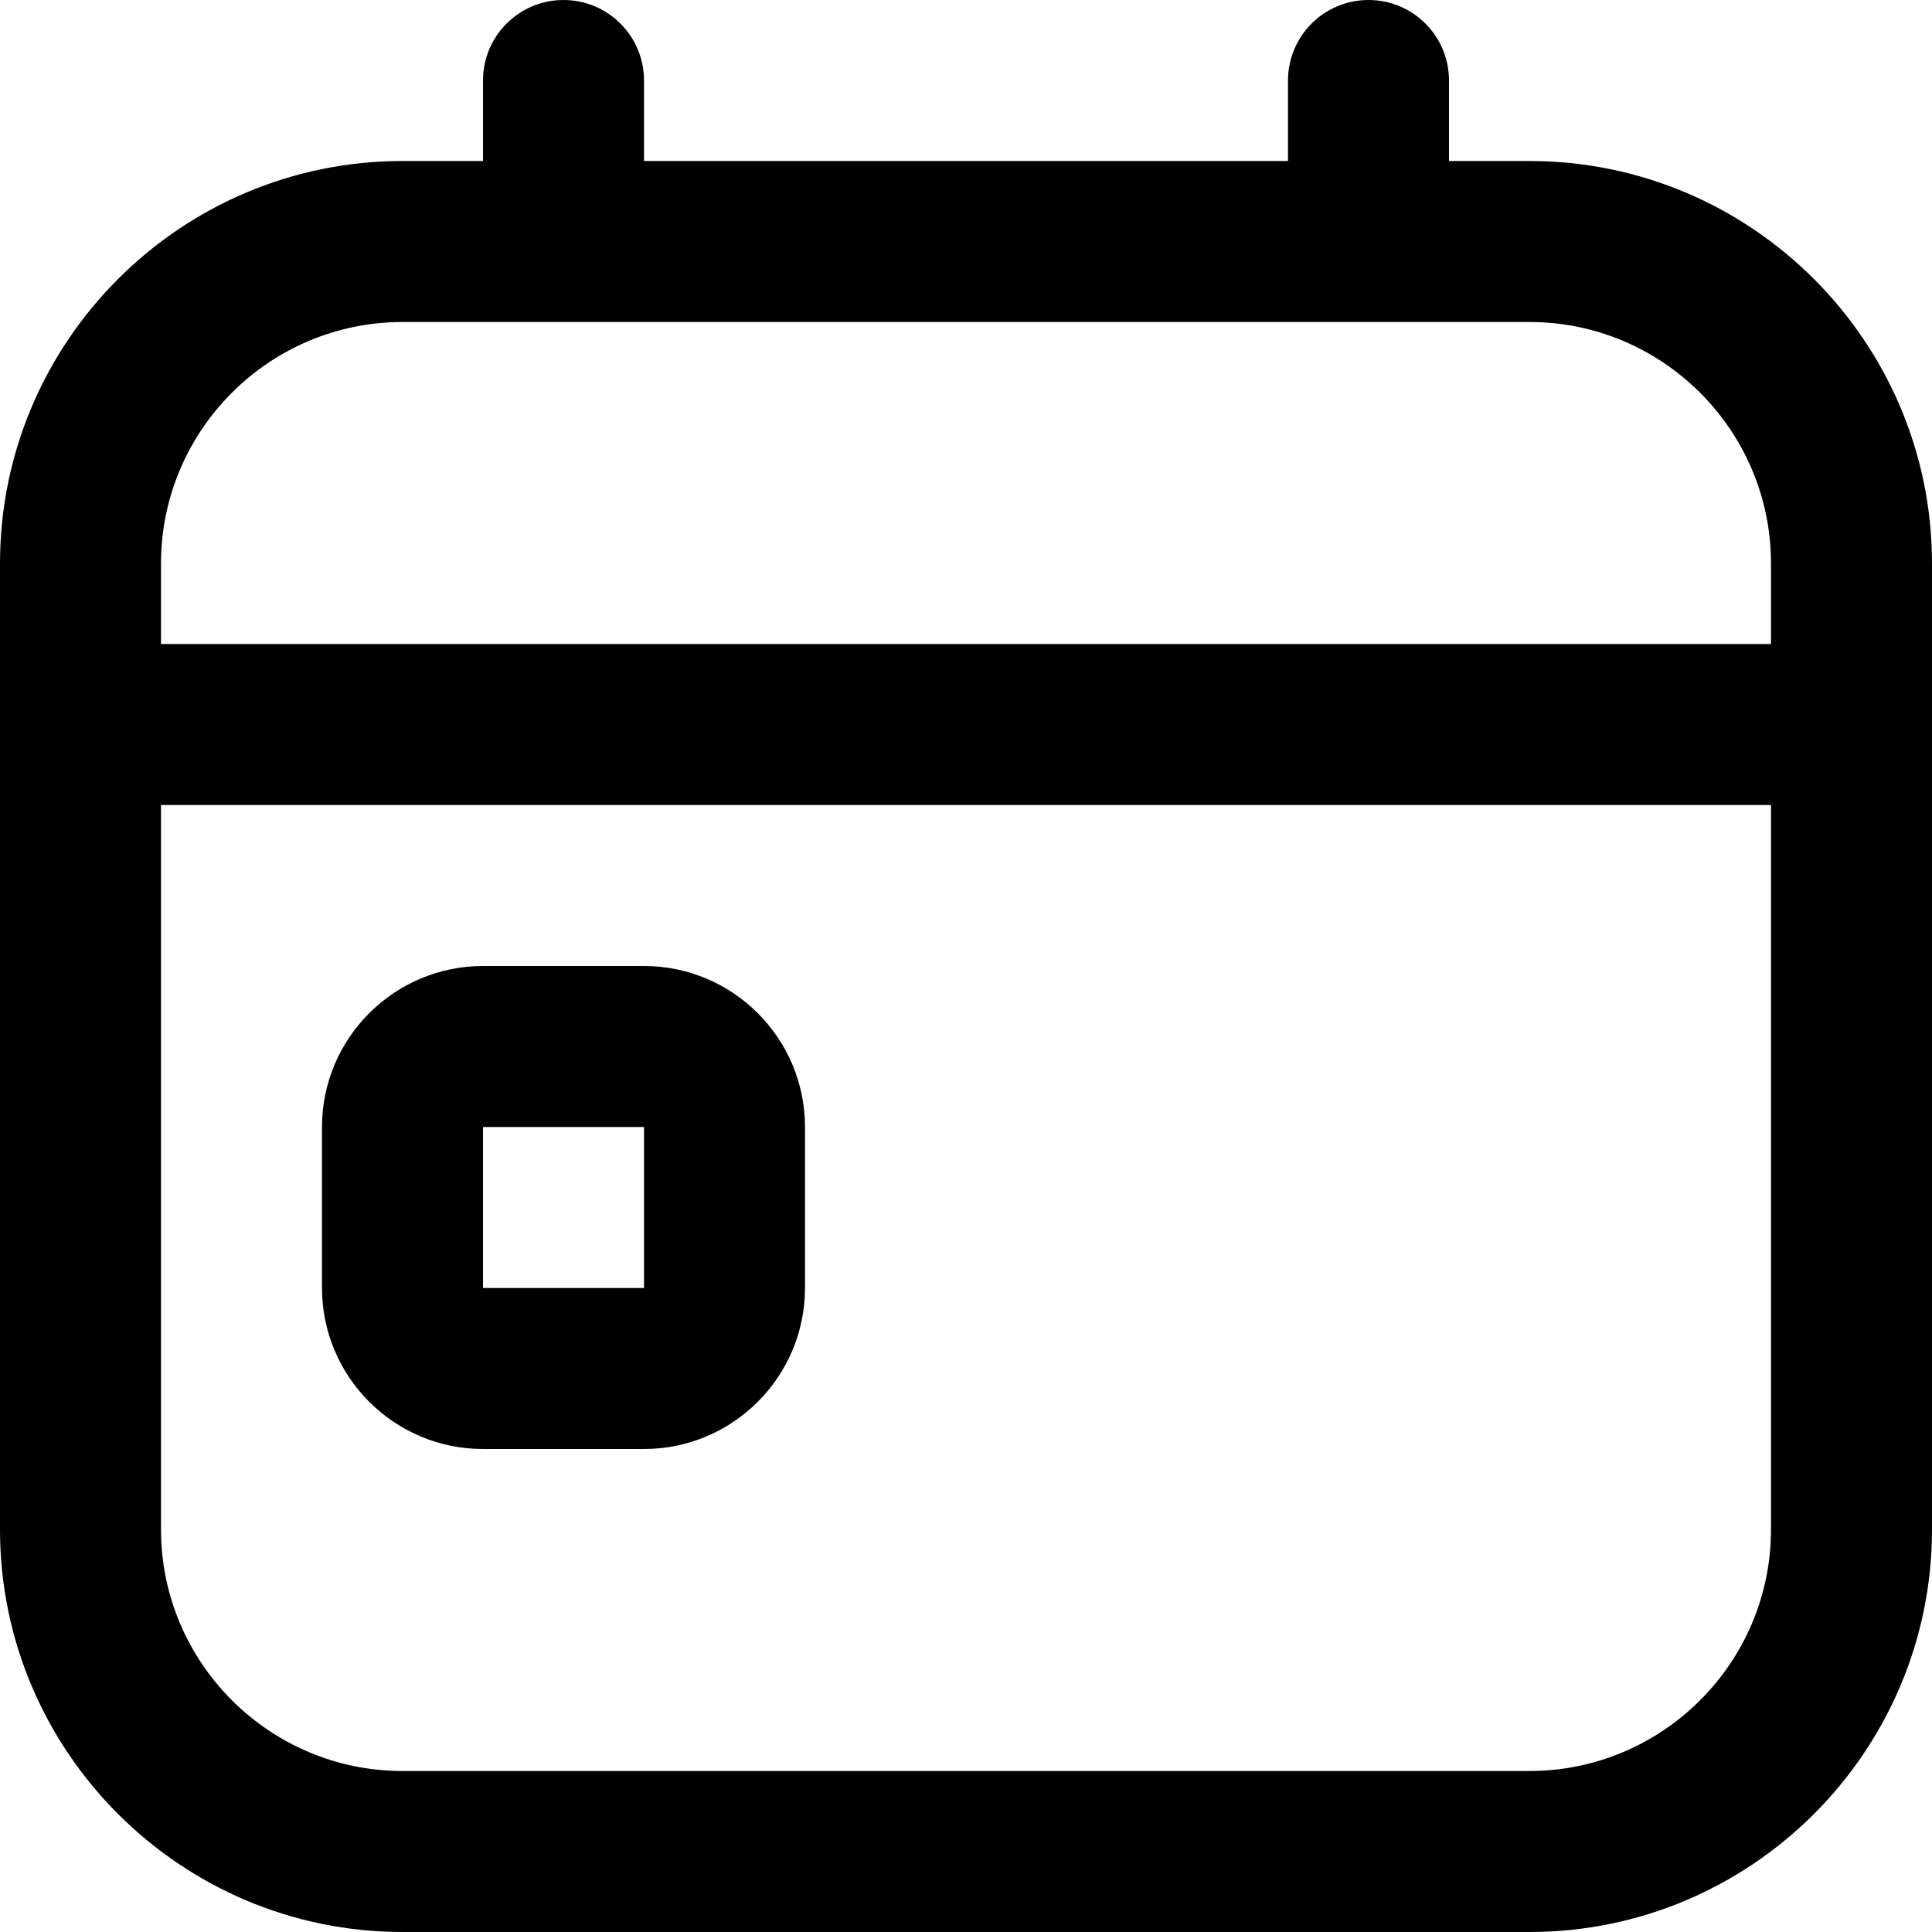
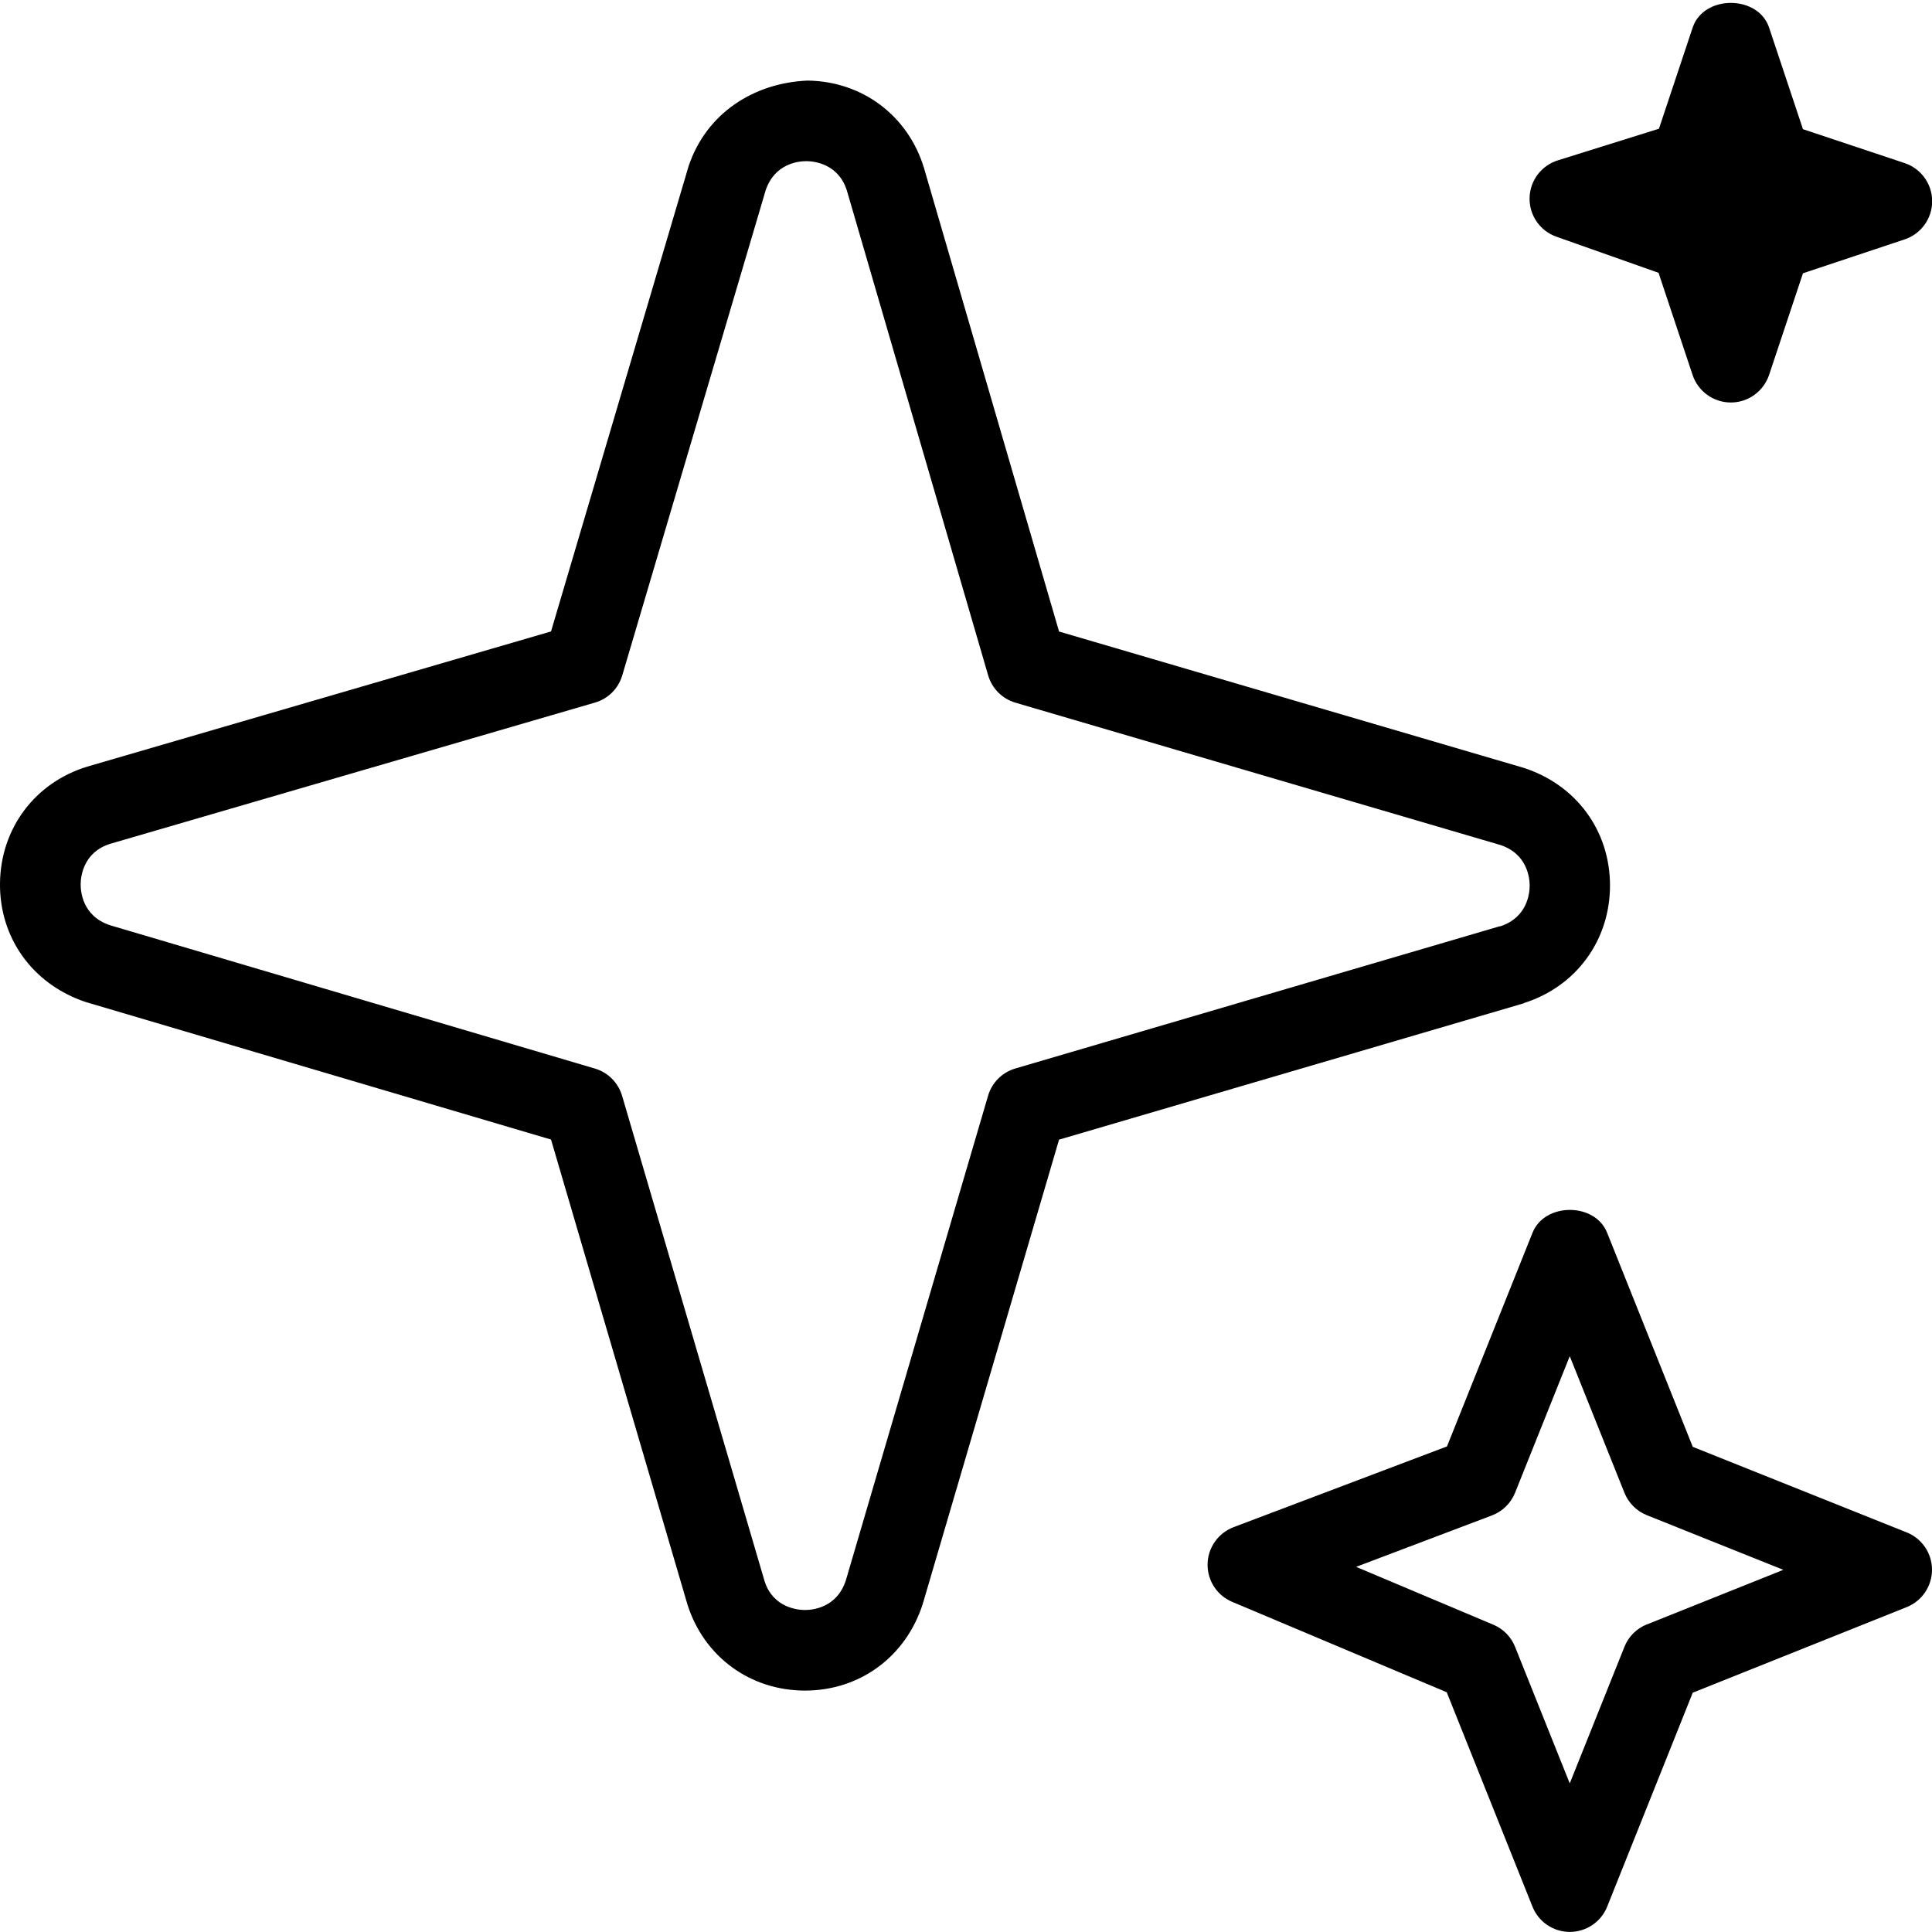
- <svg xmlns="http://www.w3.org/2000/svg" id="Layer_1" data-name="Layer 1" viewBox="0 0 24 24" width="512" height="512">
-   <path d="m8,12h-2c-1.103,0-2,.897-2,2v2c0,1.103.897,2,2,2h2c1.103,0,2-.897,2-2v-2c0-1.103-.897-2-2-2Zm-2,4v-2h2v2s-2,0-2,0ZM19,2h-1v-1c0-.552-.447-1-1-1s-1,.448-1,1v1h-8v-1c0-.552-.447-1-1-1s-1,.448-1,1v1h-1C2.243,2,0,4.243,0,7v12c0,2.757,2.243,5,5,5h14c2.757,0,5-2.243,5-5V7c0-2.757-2.243-5-5-5Zm-14,2h14c1.654,0,3,1.346,3,3v1H2v-1c0-1.654,1.346-3,3-3Zm14,18H5c-1.654,0-3-1.346-3-3v-9h20v9c0,1.654-1.346,3-3,3Z" />
+ <svg xmlns="http://www.w3.org/2000/svg" id="Layer_1" data-name="Layer 1" width="512" height="512" viewBox="0 0 24 24">
+   <path d="M19.333,2.94l1.27,.449,.423,1.269c.068,.204,.26,.342,.475,.342s.406-.138,.475-.342l.421-1.263,1.263-.421c.204-.068,.342-.259,.342-.474s-.138-.406-.342-.474l-1.263-.421-.421-1.263c-.137-.408-.812-.408-.949,0l-.419,1.257-1.256,.393c-.205,.064-.347,.252-.351,.468s.13,.409,.333,.48Z" />
+   <path d="M23.686,19.036l-2.658-1.063-1.063-2.658c-.15-.38-.777-.38-.928,0l-1.062,2.653-2.651,1.003c-.191,.073-.319,.254-.323,.458s.117,.391,.306,.47l2.665,1.123,1.065,2.663c.075,.19,.26,.314,.464,.314s.389-.125,.464-.314l1.063-2.658,2.658-1.063c.19-.076,.314-.26,.314-.464s-.124-.388-.314-.464Zm-3.229,1.143c-.127,.051-.228,.152-.278,.279l-.679,1.696-.679-1.696c-.049-.124-.146-.223-.27-.275l-1.705-.719,1.688-.639c.131-.05,.235-.152,.287-.282l.679-1.696,.679,1.696c.051,.127,.151,.228,.278,.279l1.696,.679-1.696,.679Z" />
+   <path d="M18.935,12.459c.647-.207,1.065-.78,1.065-1.459s-.418-1.252-1.077-1.463l-5.767-1.692-1.678-5.759c-.198-.65-.766-1.076-1.445-1.085-.666,.028-1.257,.402-1.479,1.063l-1.709,5.78-5.76,1.679c-.65,.198-1.076,.766-1.085,1.445-.009,.679,.402,1.257,1.063,1.479l5.782,1.709,1.696,5.78c.207,.647,.78,1.065,1.459,1.065s1.252-.418,1.463-1.077l1.693-5.767,5.767-1.692,.012-.004Zm-.3-.954l-6.022,1.768c-.164,.048-.291,.176-.339,.339l-1.766,6.018c-.11,.343-.416,.37-.507,.37-.091,0-.397-.027-.503-.358l-1.77-6.029c-.048-.163-.175-.291-.338-.339l-6.025-1.781c-.342-.114-.364-.421-.363-.512,.001-.091,.032-.397,.371-.5l6.017-1.753c.164-.047,.292-.175,.34-.338l1.781-6.025c.112-.334,.407-.363,.505-.363h.006c.091,.001,.397,.032,.5,.371l1.753,6.016c.048,.164,.175,.292,.339,.34l6.018,1.766c.344,.11,.37,.416,.37,.507,0,.091-.026,.394-.365,.505Z" />
</svg>
